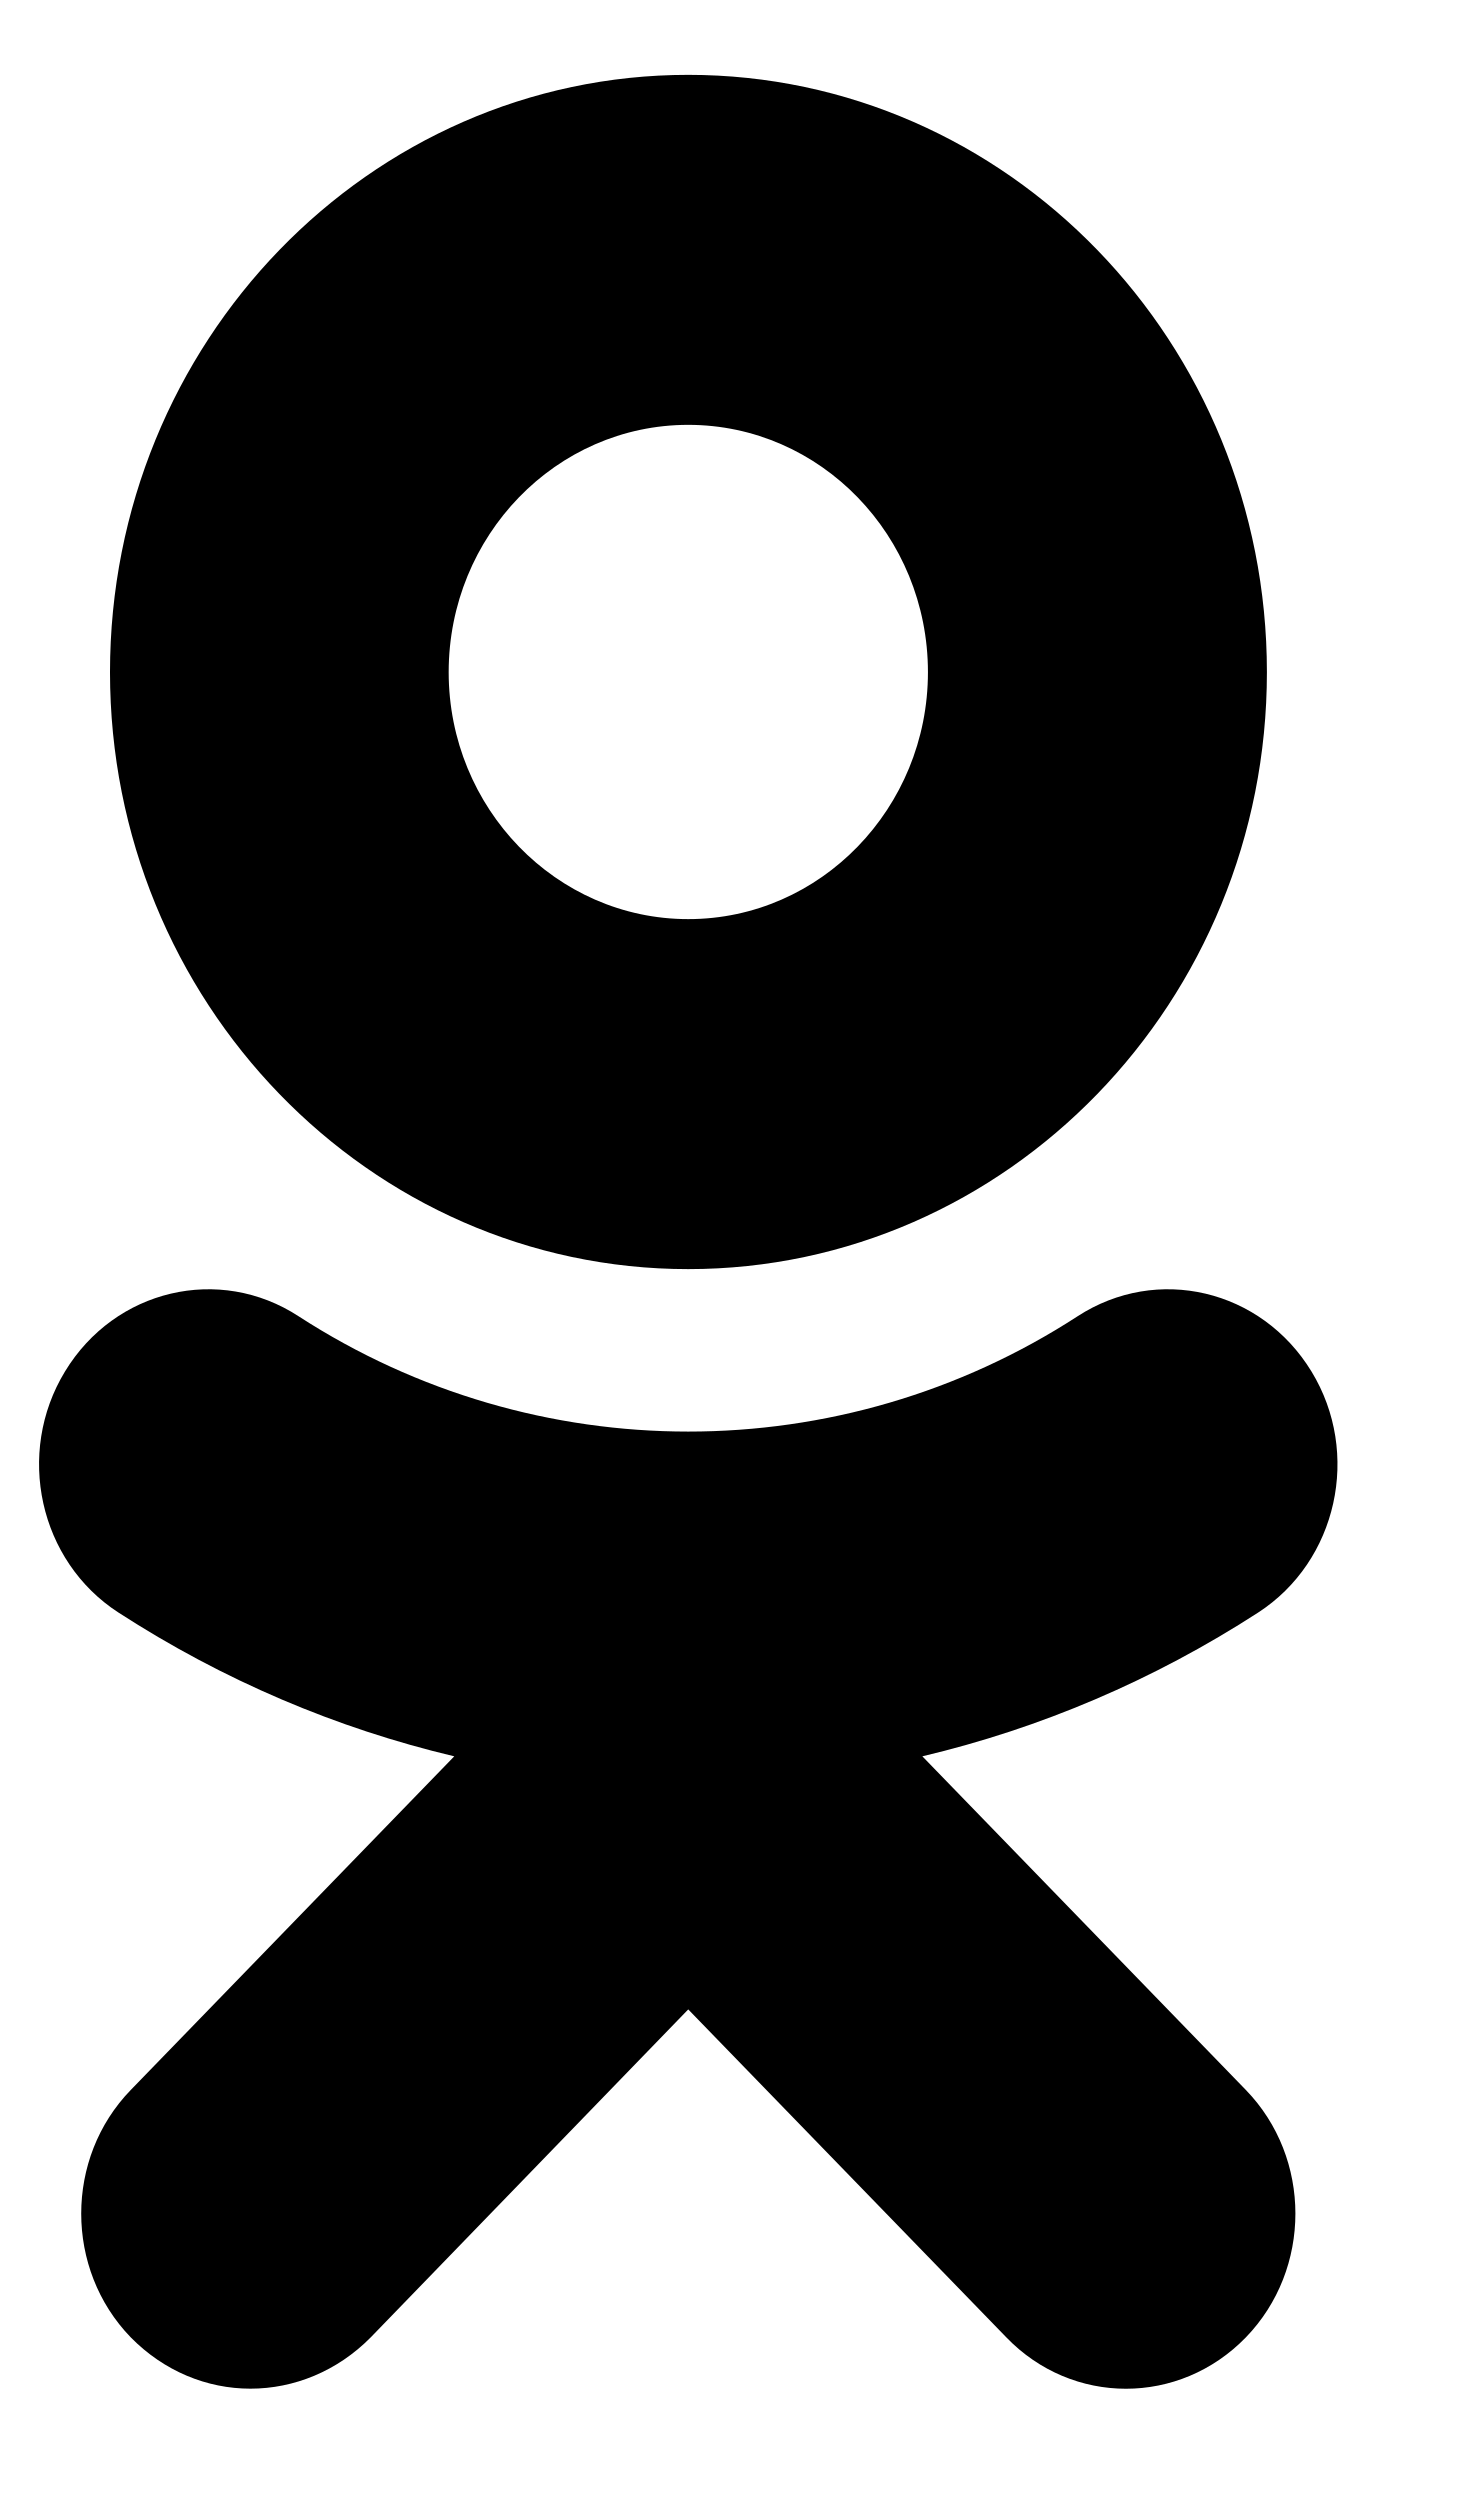
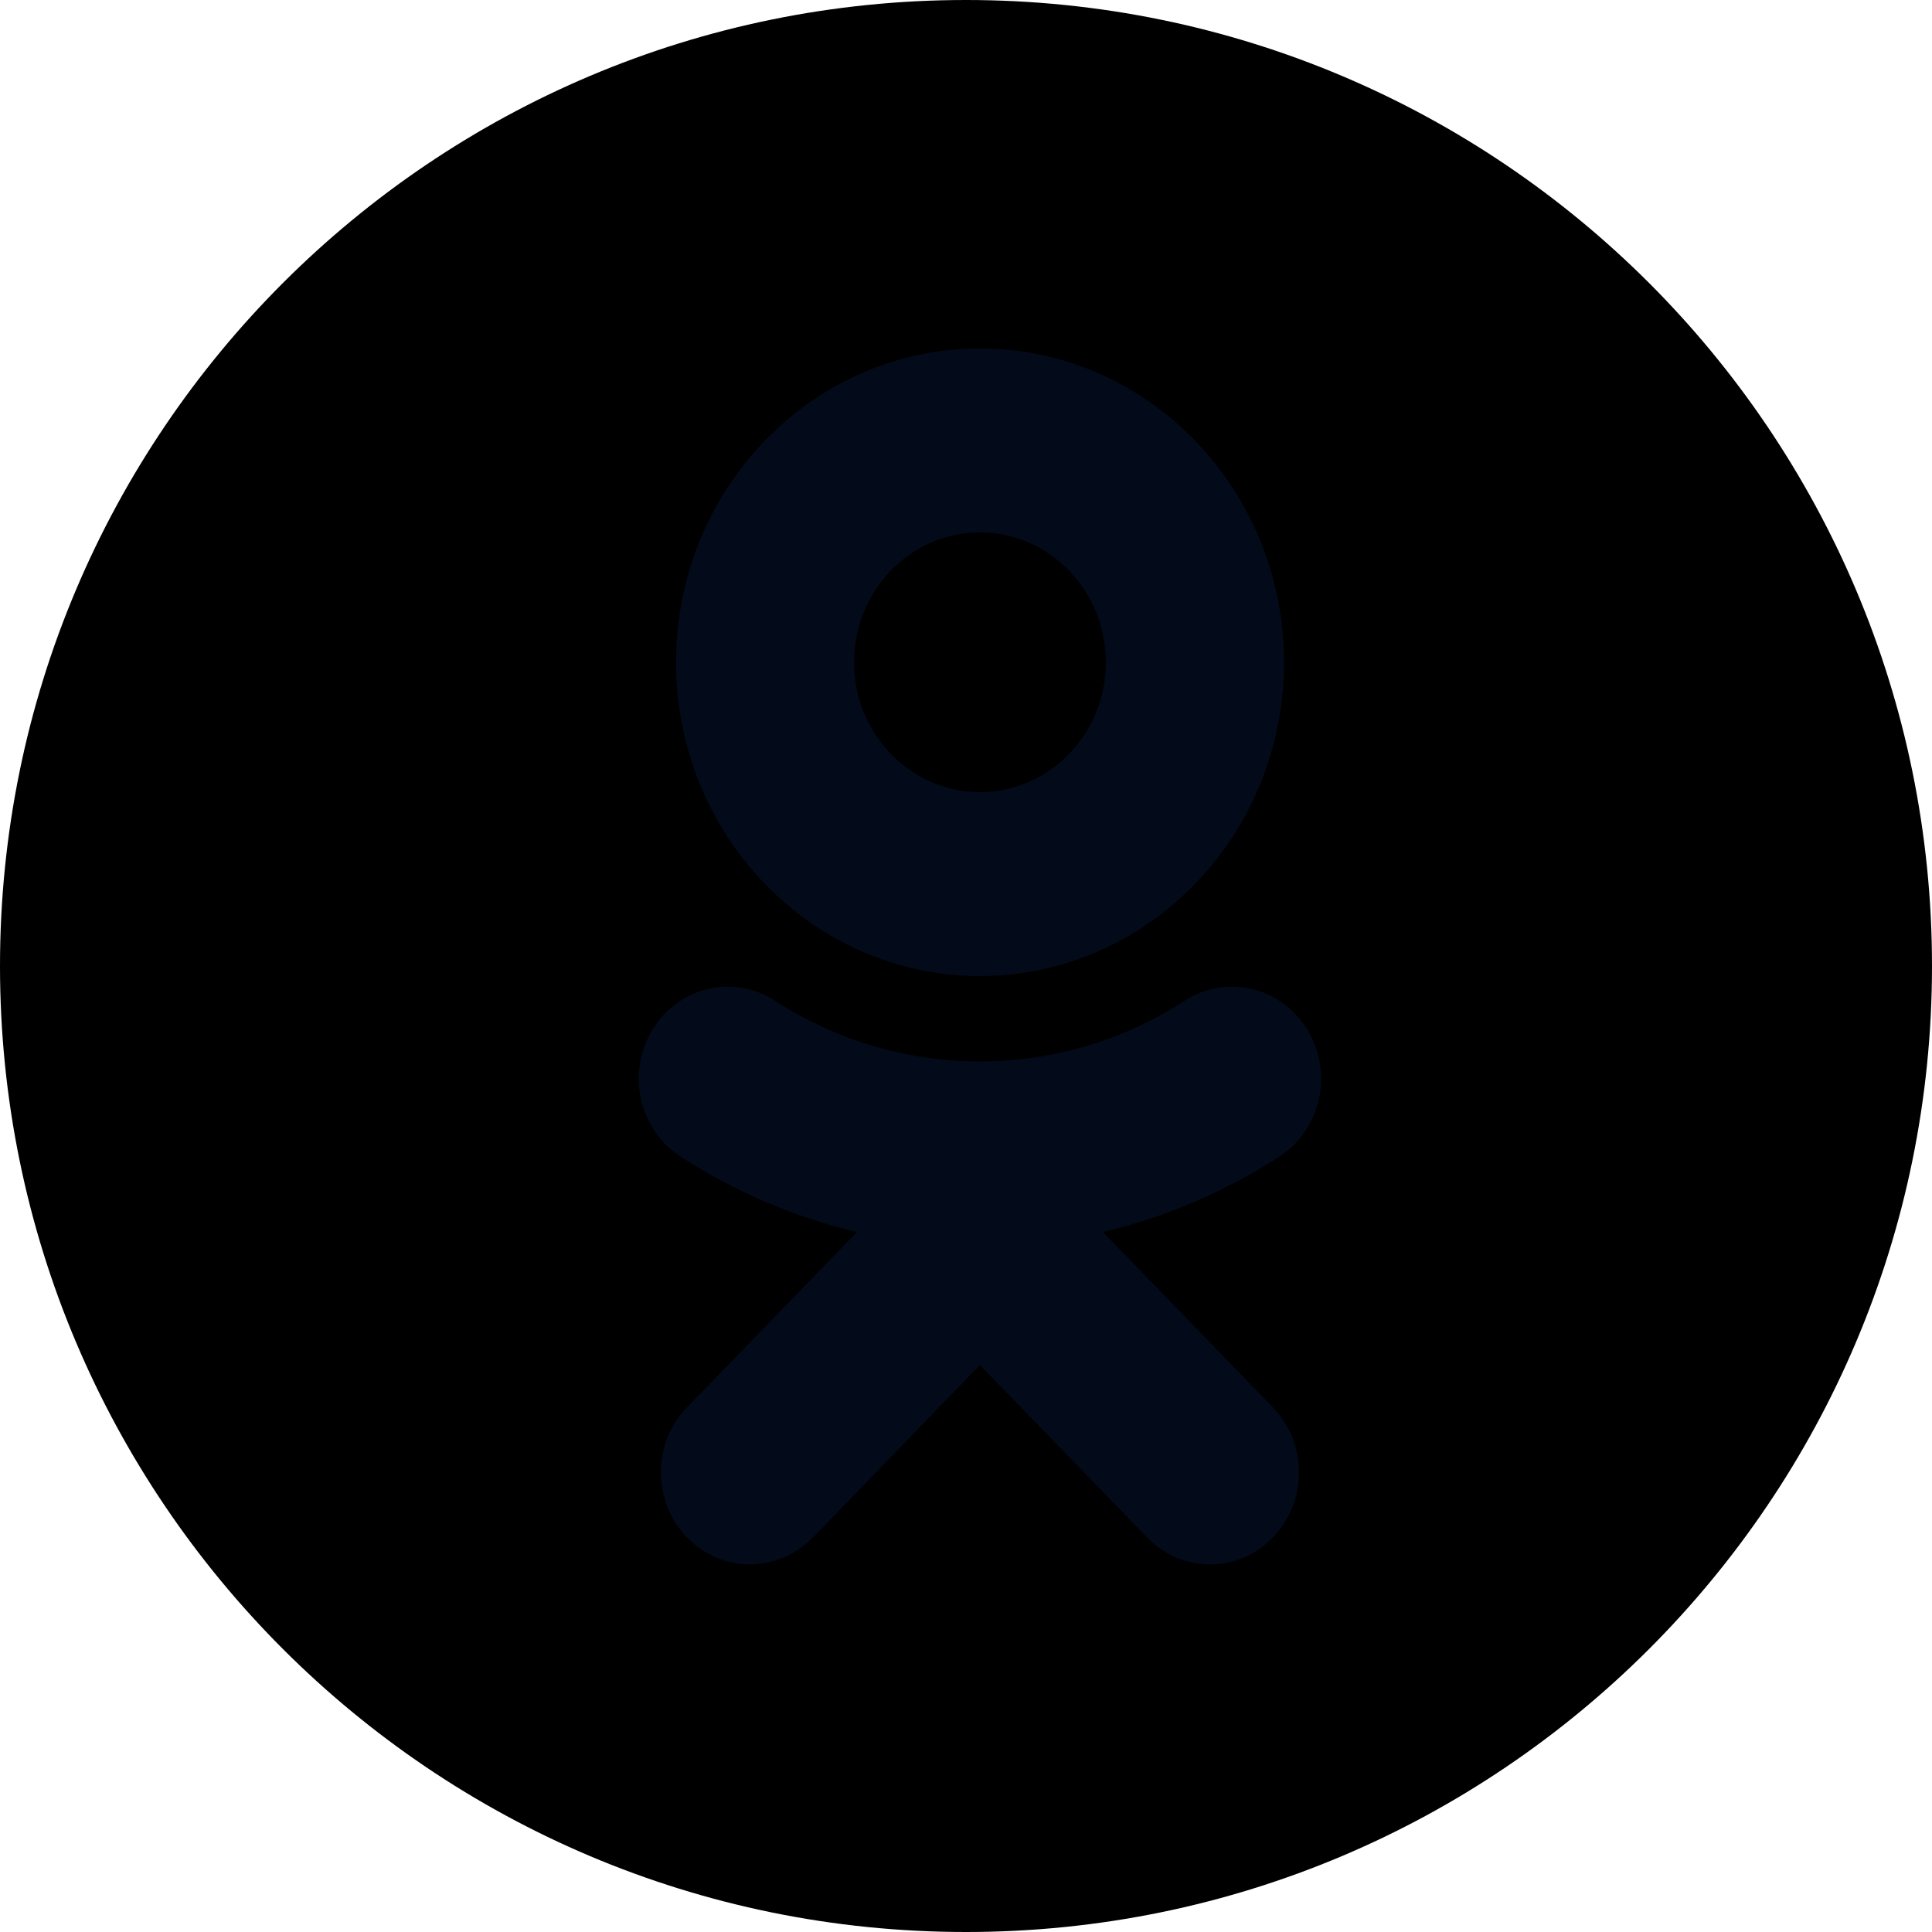
- <svg xmlns="http://www.w3.org/2000/svg" width="10" height="17" viewBox="0 0 10 17">
-   <path d="M4.68 2.889C5.579 2.889 6.31 3.643 6.31 4.571C6.31 5.495 5.579 6.25 4.68 6.25C3.782 6.25 3.051 5.495 3.051 4.571C3.051 3.643 3.782 2.889 4.68 2.889ZM4.68 8.63C6.851 8.63 8.615 6.808 8.615 4.571C8.615 2.33 6.851 0.509 4.68 0.509C2.51 0.509 0.748 2.33 0.748 4.571C0.748 6.808 2.51 8.63 4.68 8.63ZM6.272 11.943C7.073 11.753 7.844 11.426 8.556 10.965C9.094 10.616 9.257 9.881 8.918 9.326C8.577 8.767 7.868 8.599 7.327 8.951C5.717 9.996 3.644 9.996 2.031 8.951C1.492 8.599 0.781 8.767 0.442 9.326C0.104 9.881 0.266 10.616 0.805 10.965C1.517 11.426 2.288 11.753 3.089 11.943L0.889 14.212C0.44 14.675 0.44 15.43 0.889 15.894C1.116 16.125 1.408 16.243 1.703 16.243C1.998 16.243 2.293 16.125 2.521 15.894L4.68 13.664L6.843 15.894C7.292 16.36 8.02 16.36 8.472 15.894C8.921 15.43 8.921 14.675 8.472 14.212L6.272 11.943Z" />
+ <svg xmlns="http://www.w3.org/2000/svg" width="25" height="25" viewBox="0 0 25 25">
+   <path d="M12.5 0C5.597 0 0 5.597 0 12.5C0 19.403 5.597 25 12.5 25C19.403 25 25 19.403 25 12.5C25 5.597 19.403 0 12.5 0Z" />
+   <path d="M12.68 6.889C13.579 6.889 14.31 7.643 14.31 8.571C14.31 9.495 13.579 10.25 12.68 10.25C11.782 10.25 11.051 9.495 11.051 8.571C11.051 7.643 11.782 6.889 12.68 6.889ZM12.68 12.63C14.851 12.63 16.615 10.808 16.615 8.571C16.615 6.33 14.851 4.509 12.68 4.509C10.51 4.509 8.748 6.33 8.748 8.571C8.748 10.808 10.51 12.63 12.68 12.63ZM14.272 15.943C15.073 15.753 15.844 15.426 16.556 14.965C17.094 14.616 17.257 13.882 16.918 13.325C16.577 12.767 15.868 12.599 15.327 12.951C13.717 13.996 11.644 13.996 10.031 12.951C9.492 12.599 8.781 12.767 8.442 13.325C8.104 13.882 8.266 14.616 8.805 14.965C9.517 15.426 10.288 15.753 11.089 15.943L8.889 18.212C8.44 18.675 8.44 19.43 8.889 19.894C9.116 20.125 9.408 20.243 9.703 20.243C9.998 20.243 10.293 20.125 10.521 19.894L12.68 17.664L14.843 19.894C15.292 20.36 16.02 20.36 16.472 19.894C16.921 19.43 16.921 18.675 16.472 18.212L14.272 15.943Z" fill="#030A1A" />
</svg>
